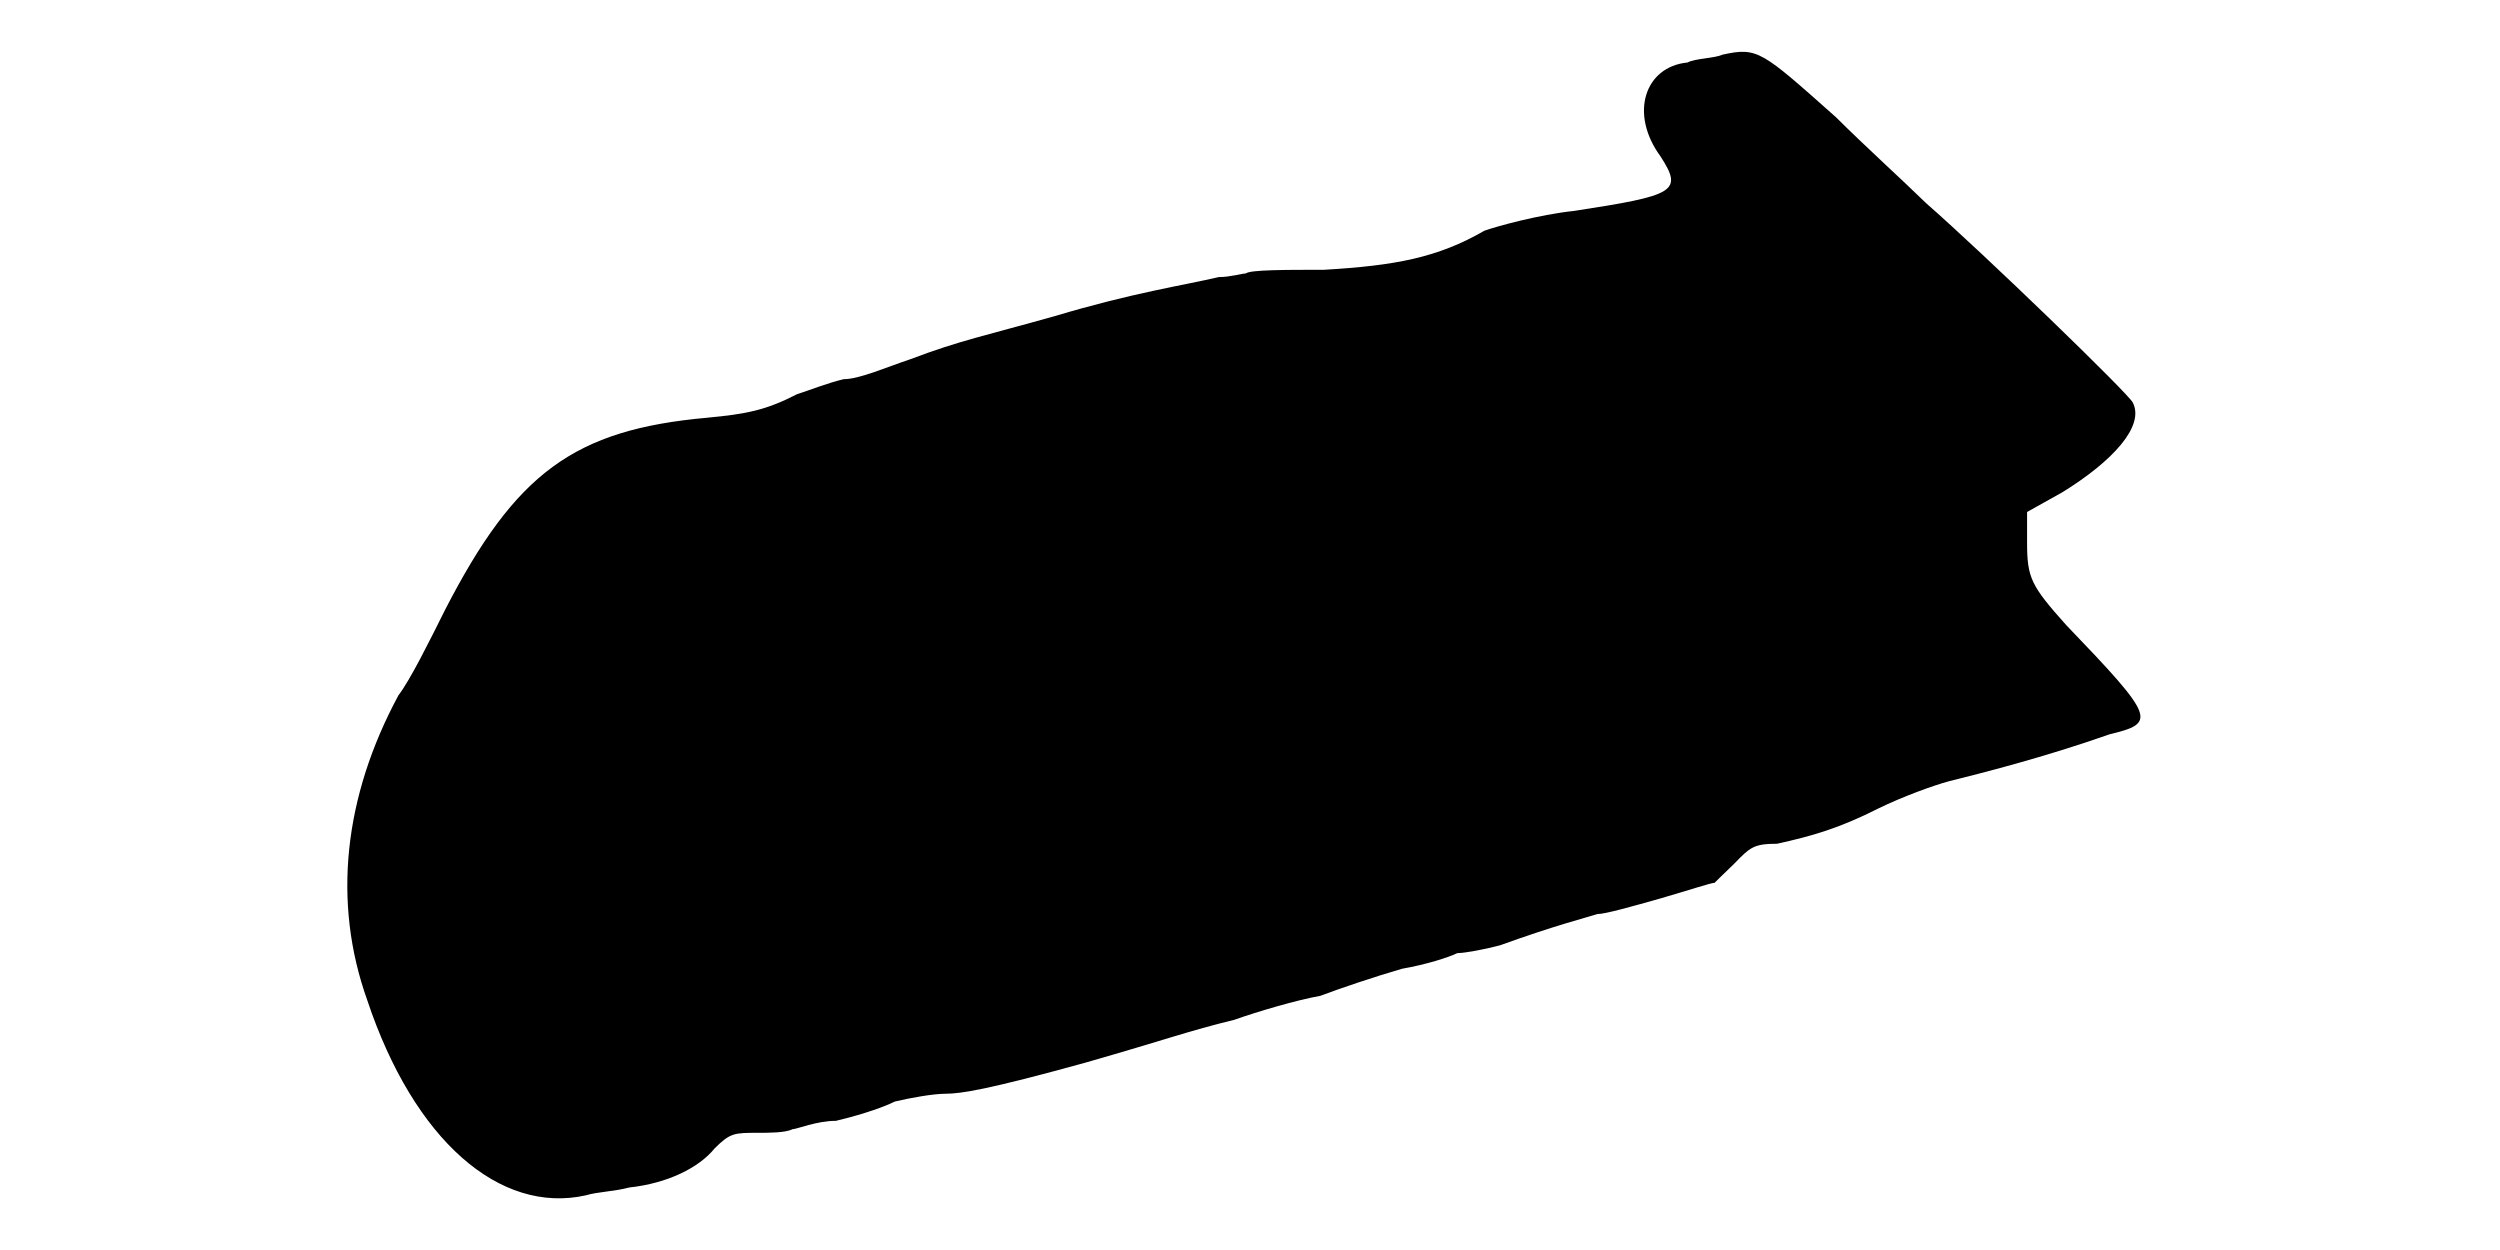
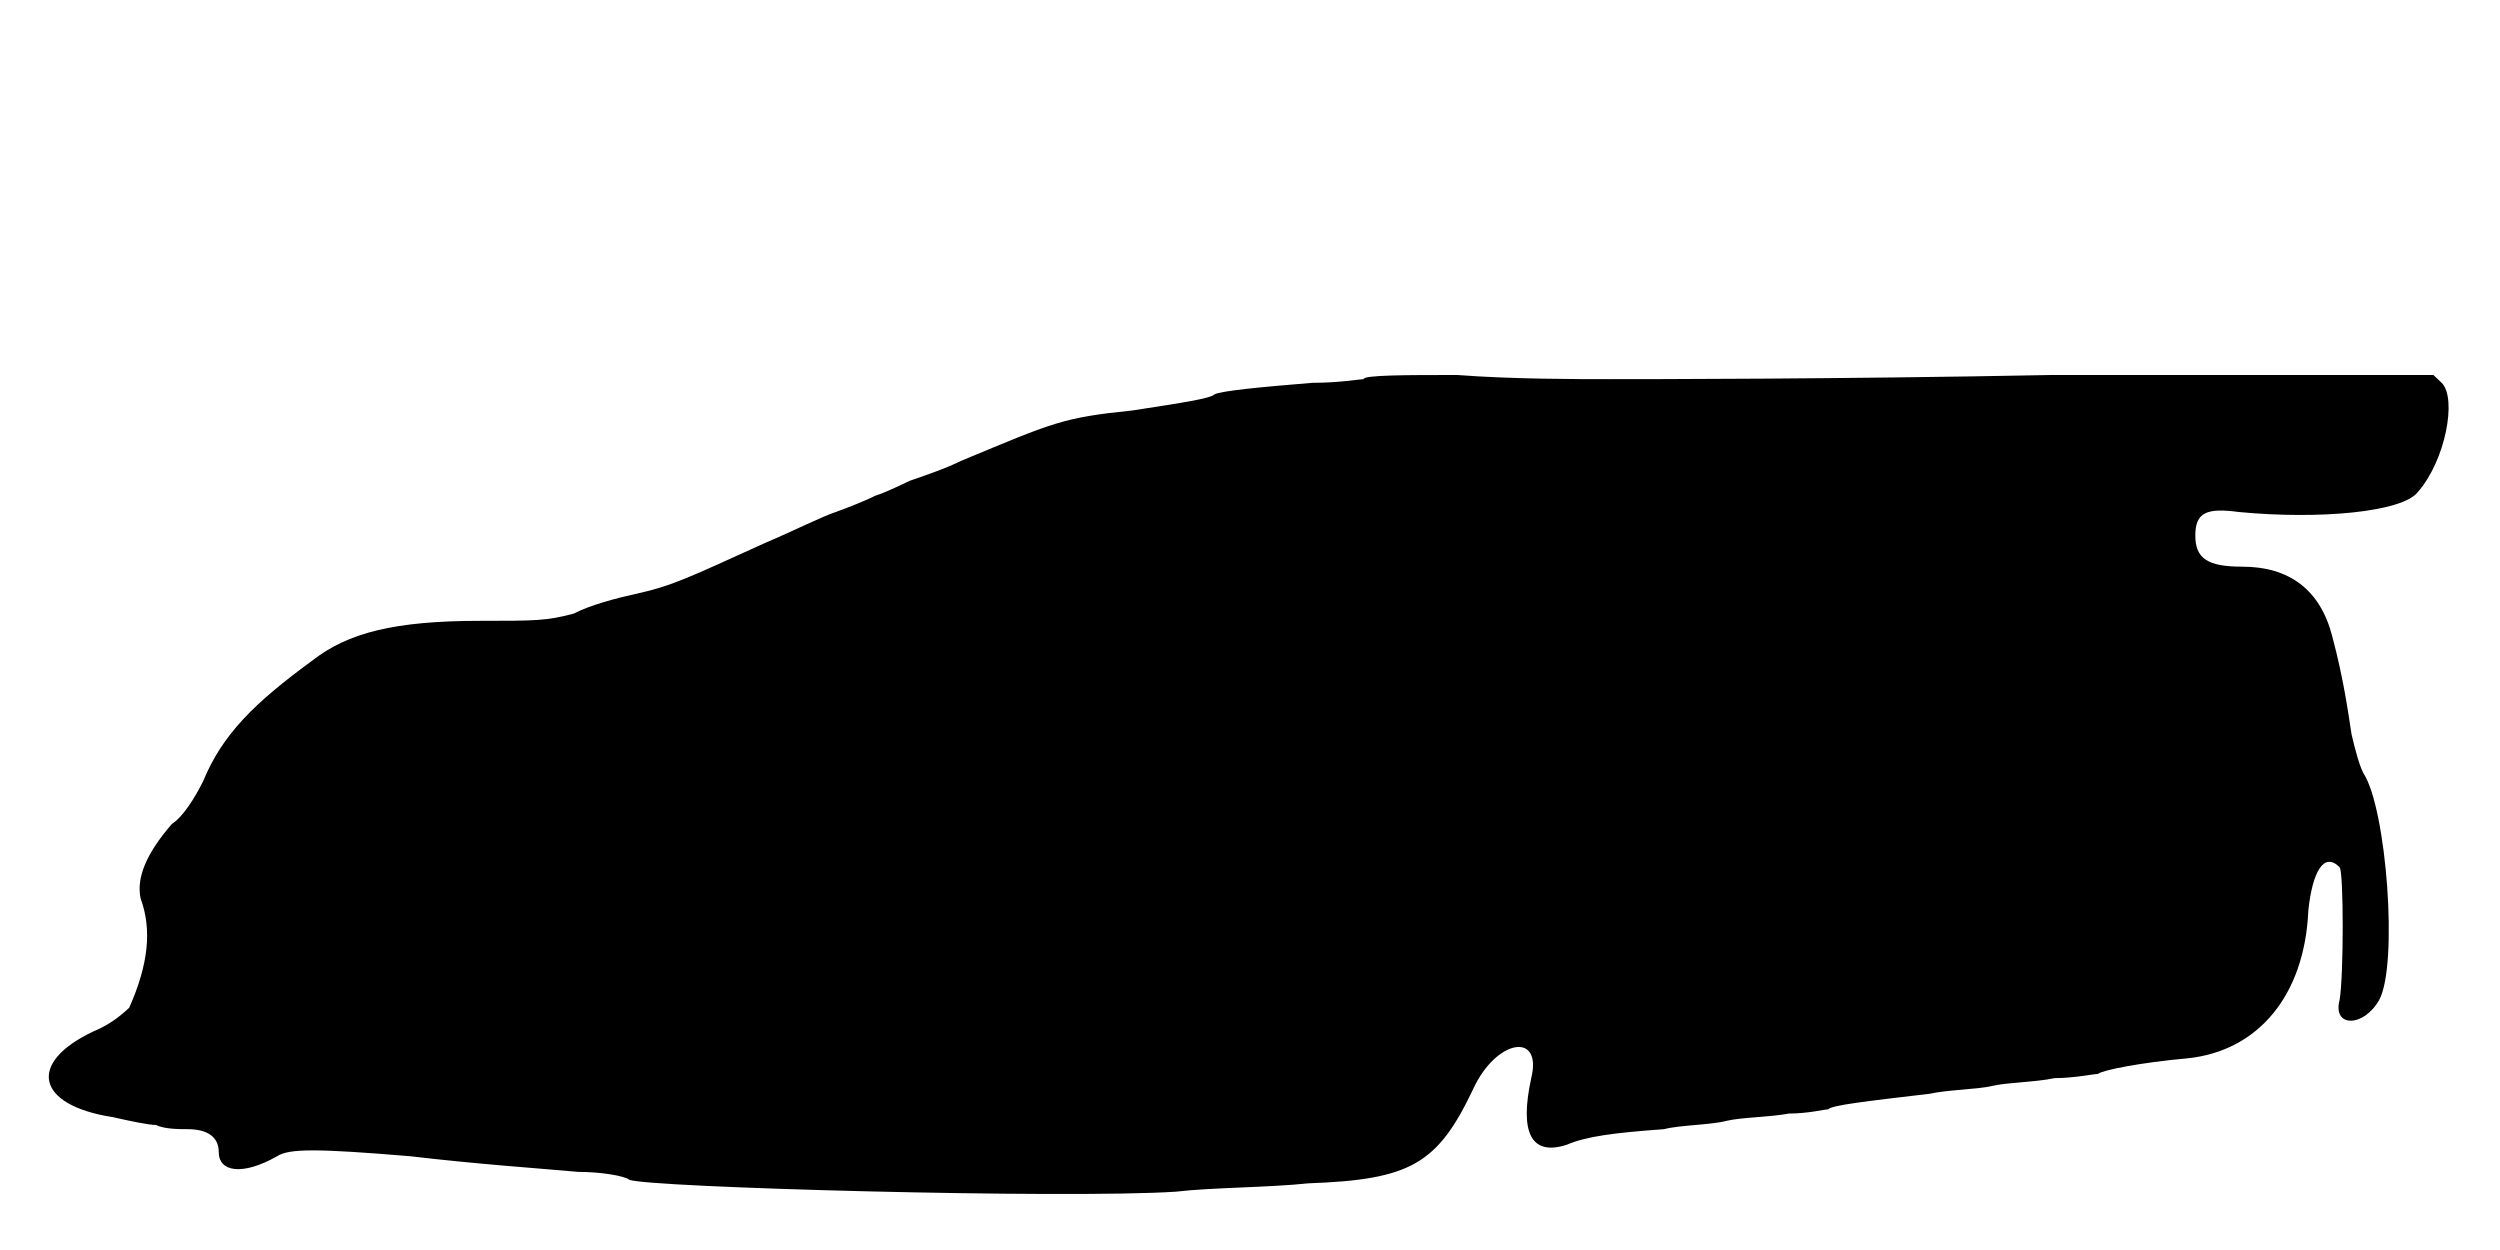
<svg xmlns="http://www.w3.org/2000/svg" viewBox="0 0 48 24">
-   <path d="M33.07 1.05c-.15.07-.52.07-.67.15-.82.08-1.12.98-.52 1.8.44.68.29.75-1.66 1.05-.67.07-1.5.3-1.72.38-.9.52-1.72.67-3.08.75-.74 0-1.42 0-1.5.07-.07 0-.3.07-.52.07-.68.16-1.65.3-3.15.75-1.35.38-1.8.46-2.78.83-.45.15-.97.38-1.27.38-.3.07-.68.22-.9.29-.6.31-.98.38-1.72.45-2.56.23-3.68 1.06-5.03 3.68-.3.6-.67 1.35-.9 1.65-1.05 1.95-1.27 3.97-.6 5.85.9 2.7 2.55 4.12 4.2 3.75.23-.07.53-.07.83-.15.74-.08 1.34-.38 1.64-.75.3-.3.38-.3.83-.3.22 0 .53 0 .67-.07.08 0 .46-.16.83-.16.3-.07.83-.22 1.13-.37.29-.07.74-.15.97-.15.3 0 .82-.08 2.7-.6 1.57-.45 1.95-.6 2.85-.82.45-.16 1.2-.38 1.65-.46.37-.14 1.05-.37 1.57-.52.46-.08.9-.22 1.06-.3.14 0 .52-.07.82-.15 1.05-.38 1.65-.53 1.87-.6.15 0 .68-.15 1.21-.3.52-.15.97-.3 1.04-.3 0 0 .15-.15.38-.37.3-.31.37-.38.82-.38.68-.15 1.2-.3 1.95-.68.45-.22 1.05-.44 1.35-.52.6-.15 1.8-.45 3.08-.9.9-.22.9-.3-.83-2.1-.67-.75-.75-.9-.75-1.58l0-.59.68-.38c.97-.6 1.58-1.27 1.35-1.72-.07-.16-2.85-2.85-3.97-3.83-.46-.45-1.2-1.12-1.73-1.65-1.43-1.27-1.5-1.35-2.18-1.2z" />
+   <path d="M26.18 7.28c-.08 0-.46.07-.98.07-.98.08-1.72.15-1.88.22-.07.08-.6.16-1.57.31-1.35.14-1.5.22-3.3.97-.3.15-.75.3-.98.38-.15.07-.45.22-.67.29-.15.08-.53.23-.75.31-.23.07-.83.37-1.35.59-1.5.68-1.8.83-2.48.98-.37.08-.9.22-1.2.38-.52.14-.74.14-1.8.14-1.65 0-2.54.23-3.22.76-1.12.82-1.73 1.42-2.1 2.32-.15.3-.38.68-.6.82-.52.6-.68 1.06-.6 1.43.22.6.15 1.27-.22 2.1-.08.07-.31.3-.68.45-1.28.6-1.12 1.42.37 1.65.31.07.68.15.83.15.15.08.45.08.6.08.37 0 .6.14.6.44 0 .38.45.46 1.12.08.23-.15.76-.15 2.56 0 1.27.15 2.32.22 3.22.3.45 0 .9.08.98.15.3.15 8.39.37 10.5.23.67-.08 1.8-.08 2.54-.16 1.96-.07 2.48-.37 3.16-1.8.44-.97 1.34-1.12 1.12-.22-.23 1.05 0 1.5.68 1.28.37-.16.9-.23 1.87-.3.3-.08.9-.08 1.2-.16.3-.07.83-.07 1.2-.14.37 0 .67-.08.75-.08.07-.08.68-.15 1.95-.3.37-.08.9-.08 1.2-.15.3-.07.82-.07 1.2-.15.37 0 .75-.08.83-.08.07-.07.82-.22 1.72-.3 1.35-.14 2.25-1.2 2.32-2.84.08-.75.3-1.13.6-.83.08.08.08 2.1 0 2.55-.14.53.46.53.76 0 .37-.68.14-3.68-.3-4.35-.08-.15-.16-.45-.23-.75-.07-.45-.15-1.05-.37-1.88-.23-.9-.83-1.34-1.73-1.34-.67 0-.9-.16-.9-.6 0-.45.23-.53.83-.45 1.57.15 3.14 0 3.44-.38.53-.6.76-1.8.46-2.1l-.16-.15-7.34 0c-4.06.08-7.88.08-8.48.08-.6 0-1.88 0-2.92-.08-.98 0-1.8 0-1.8.08z" />
</svg>
